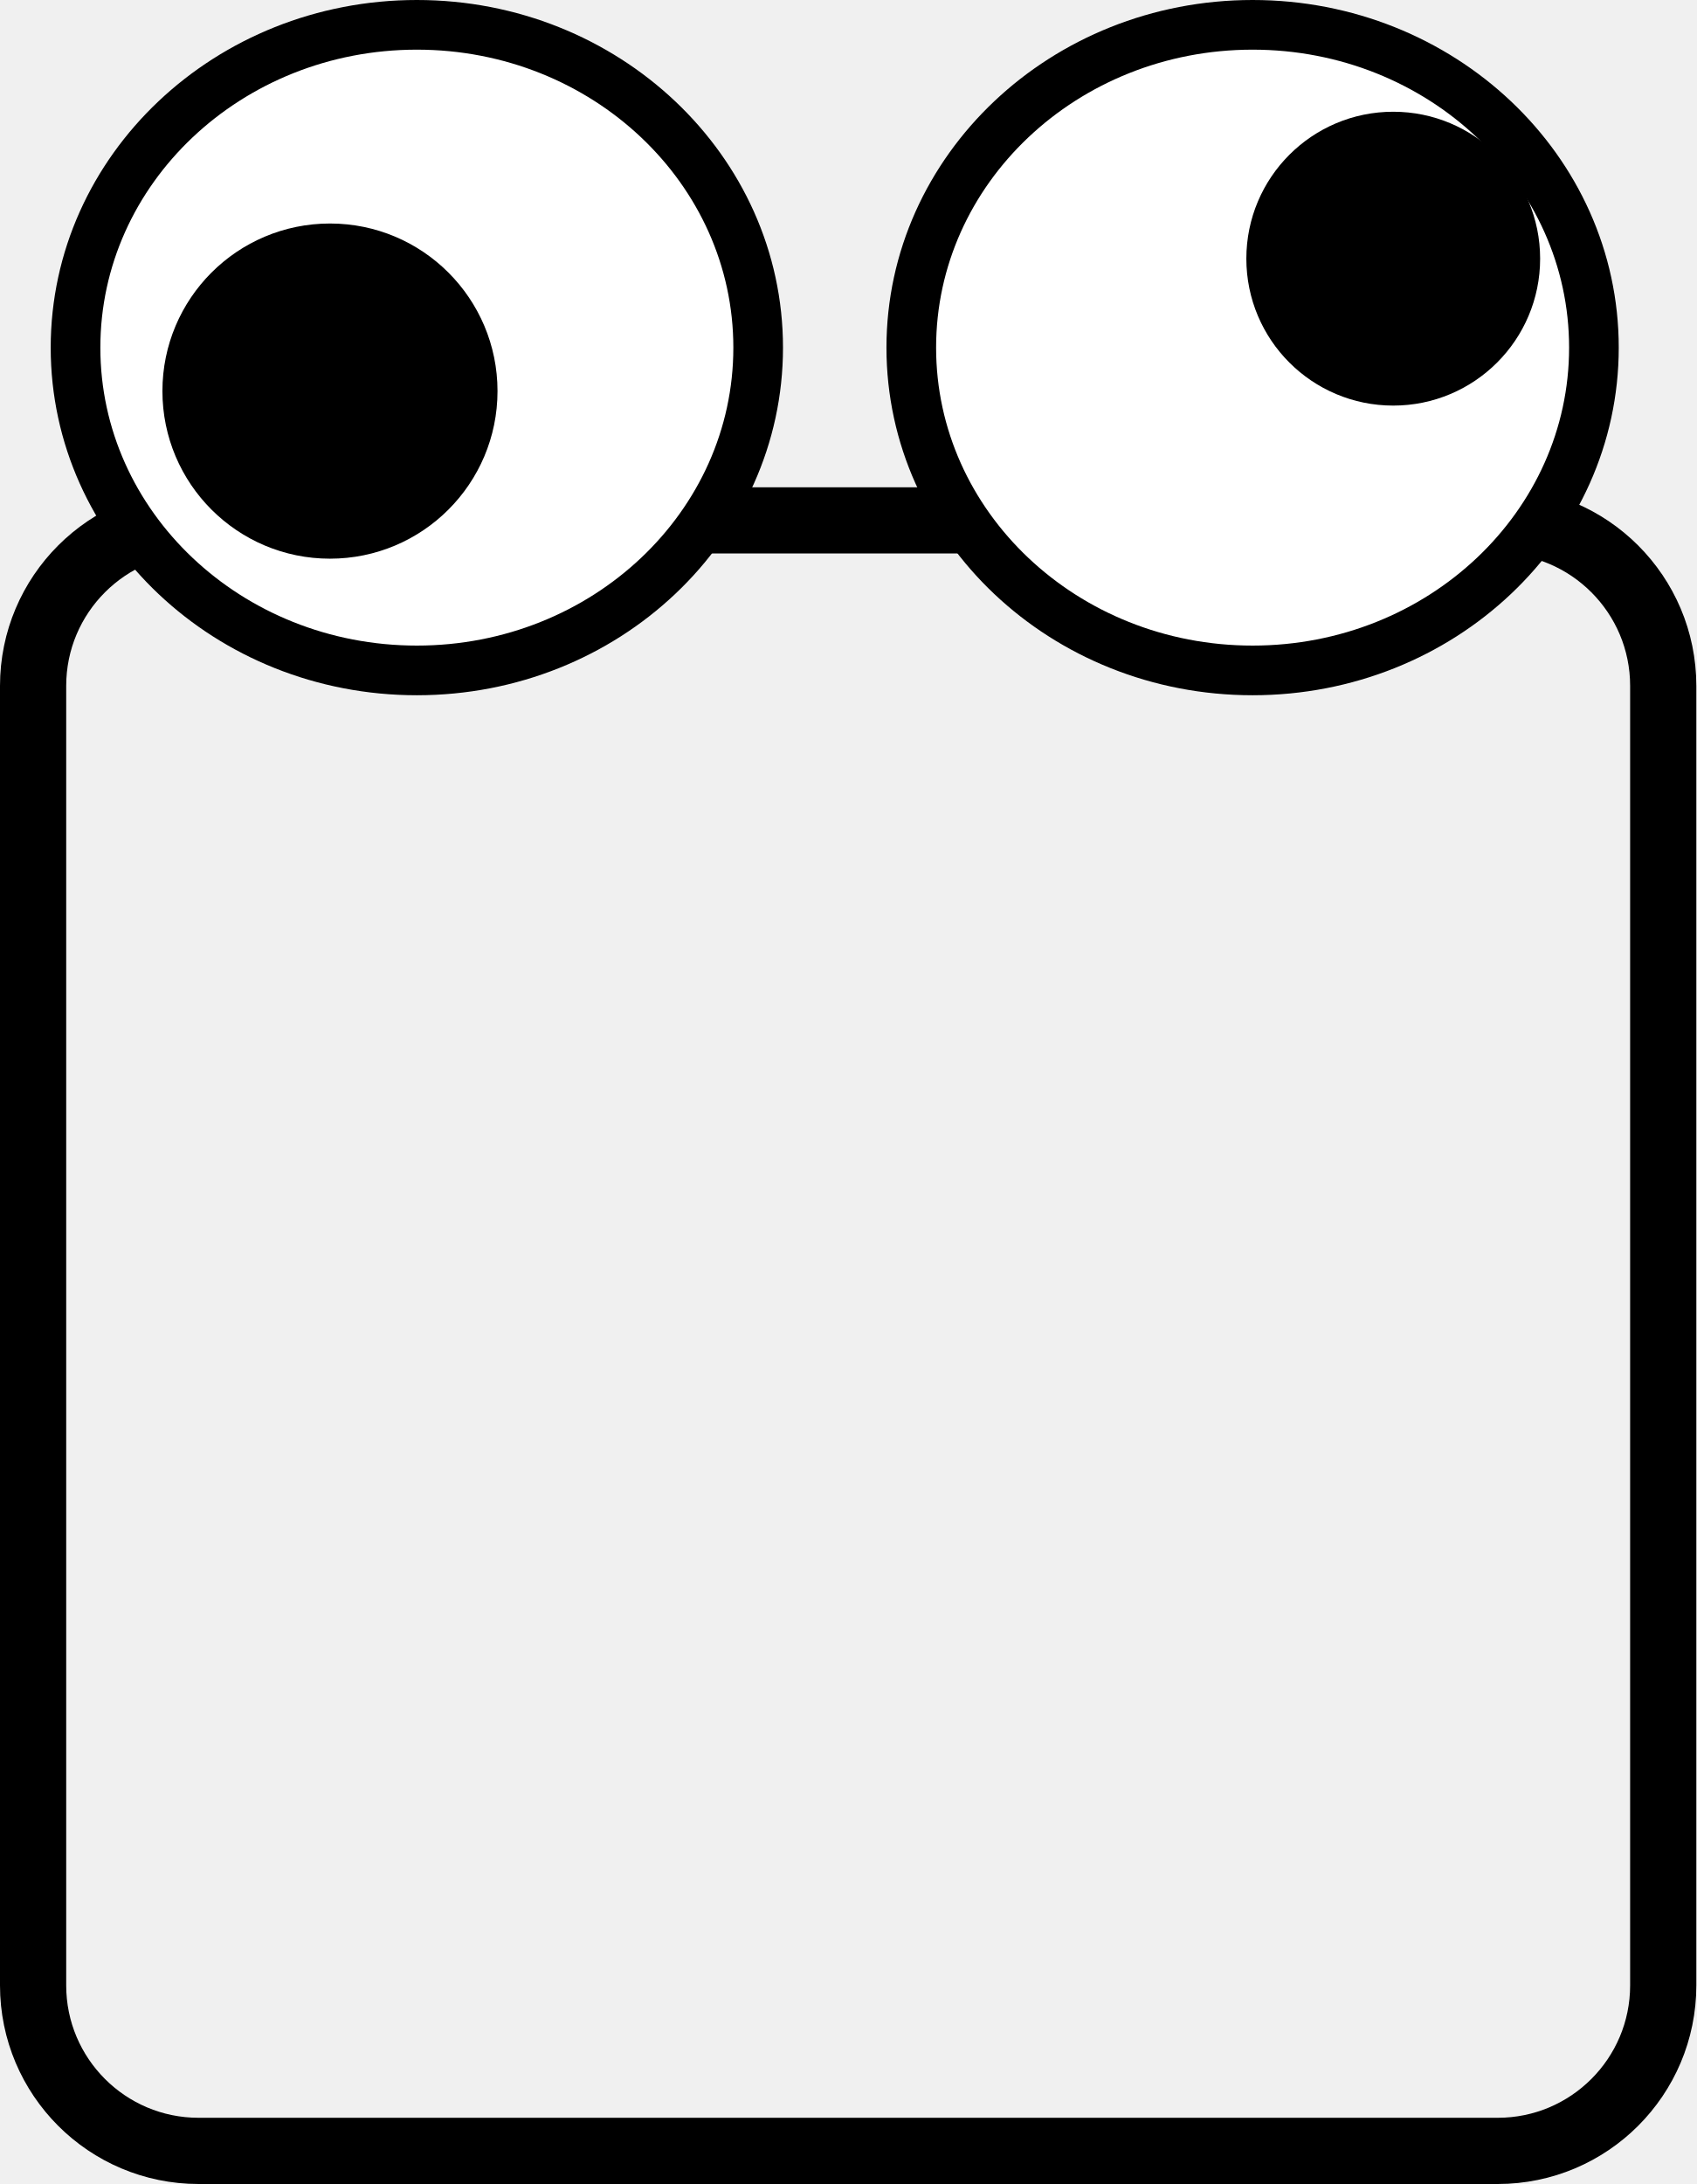
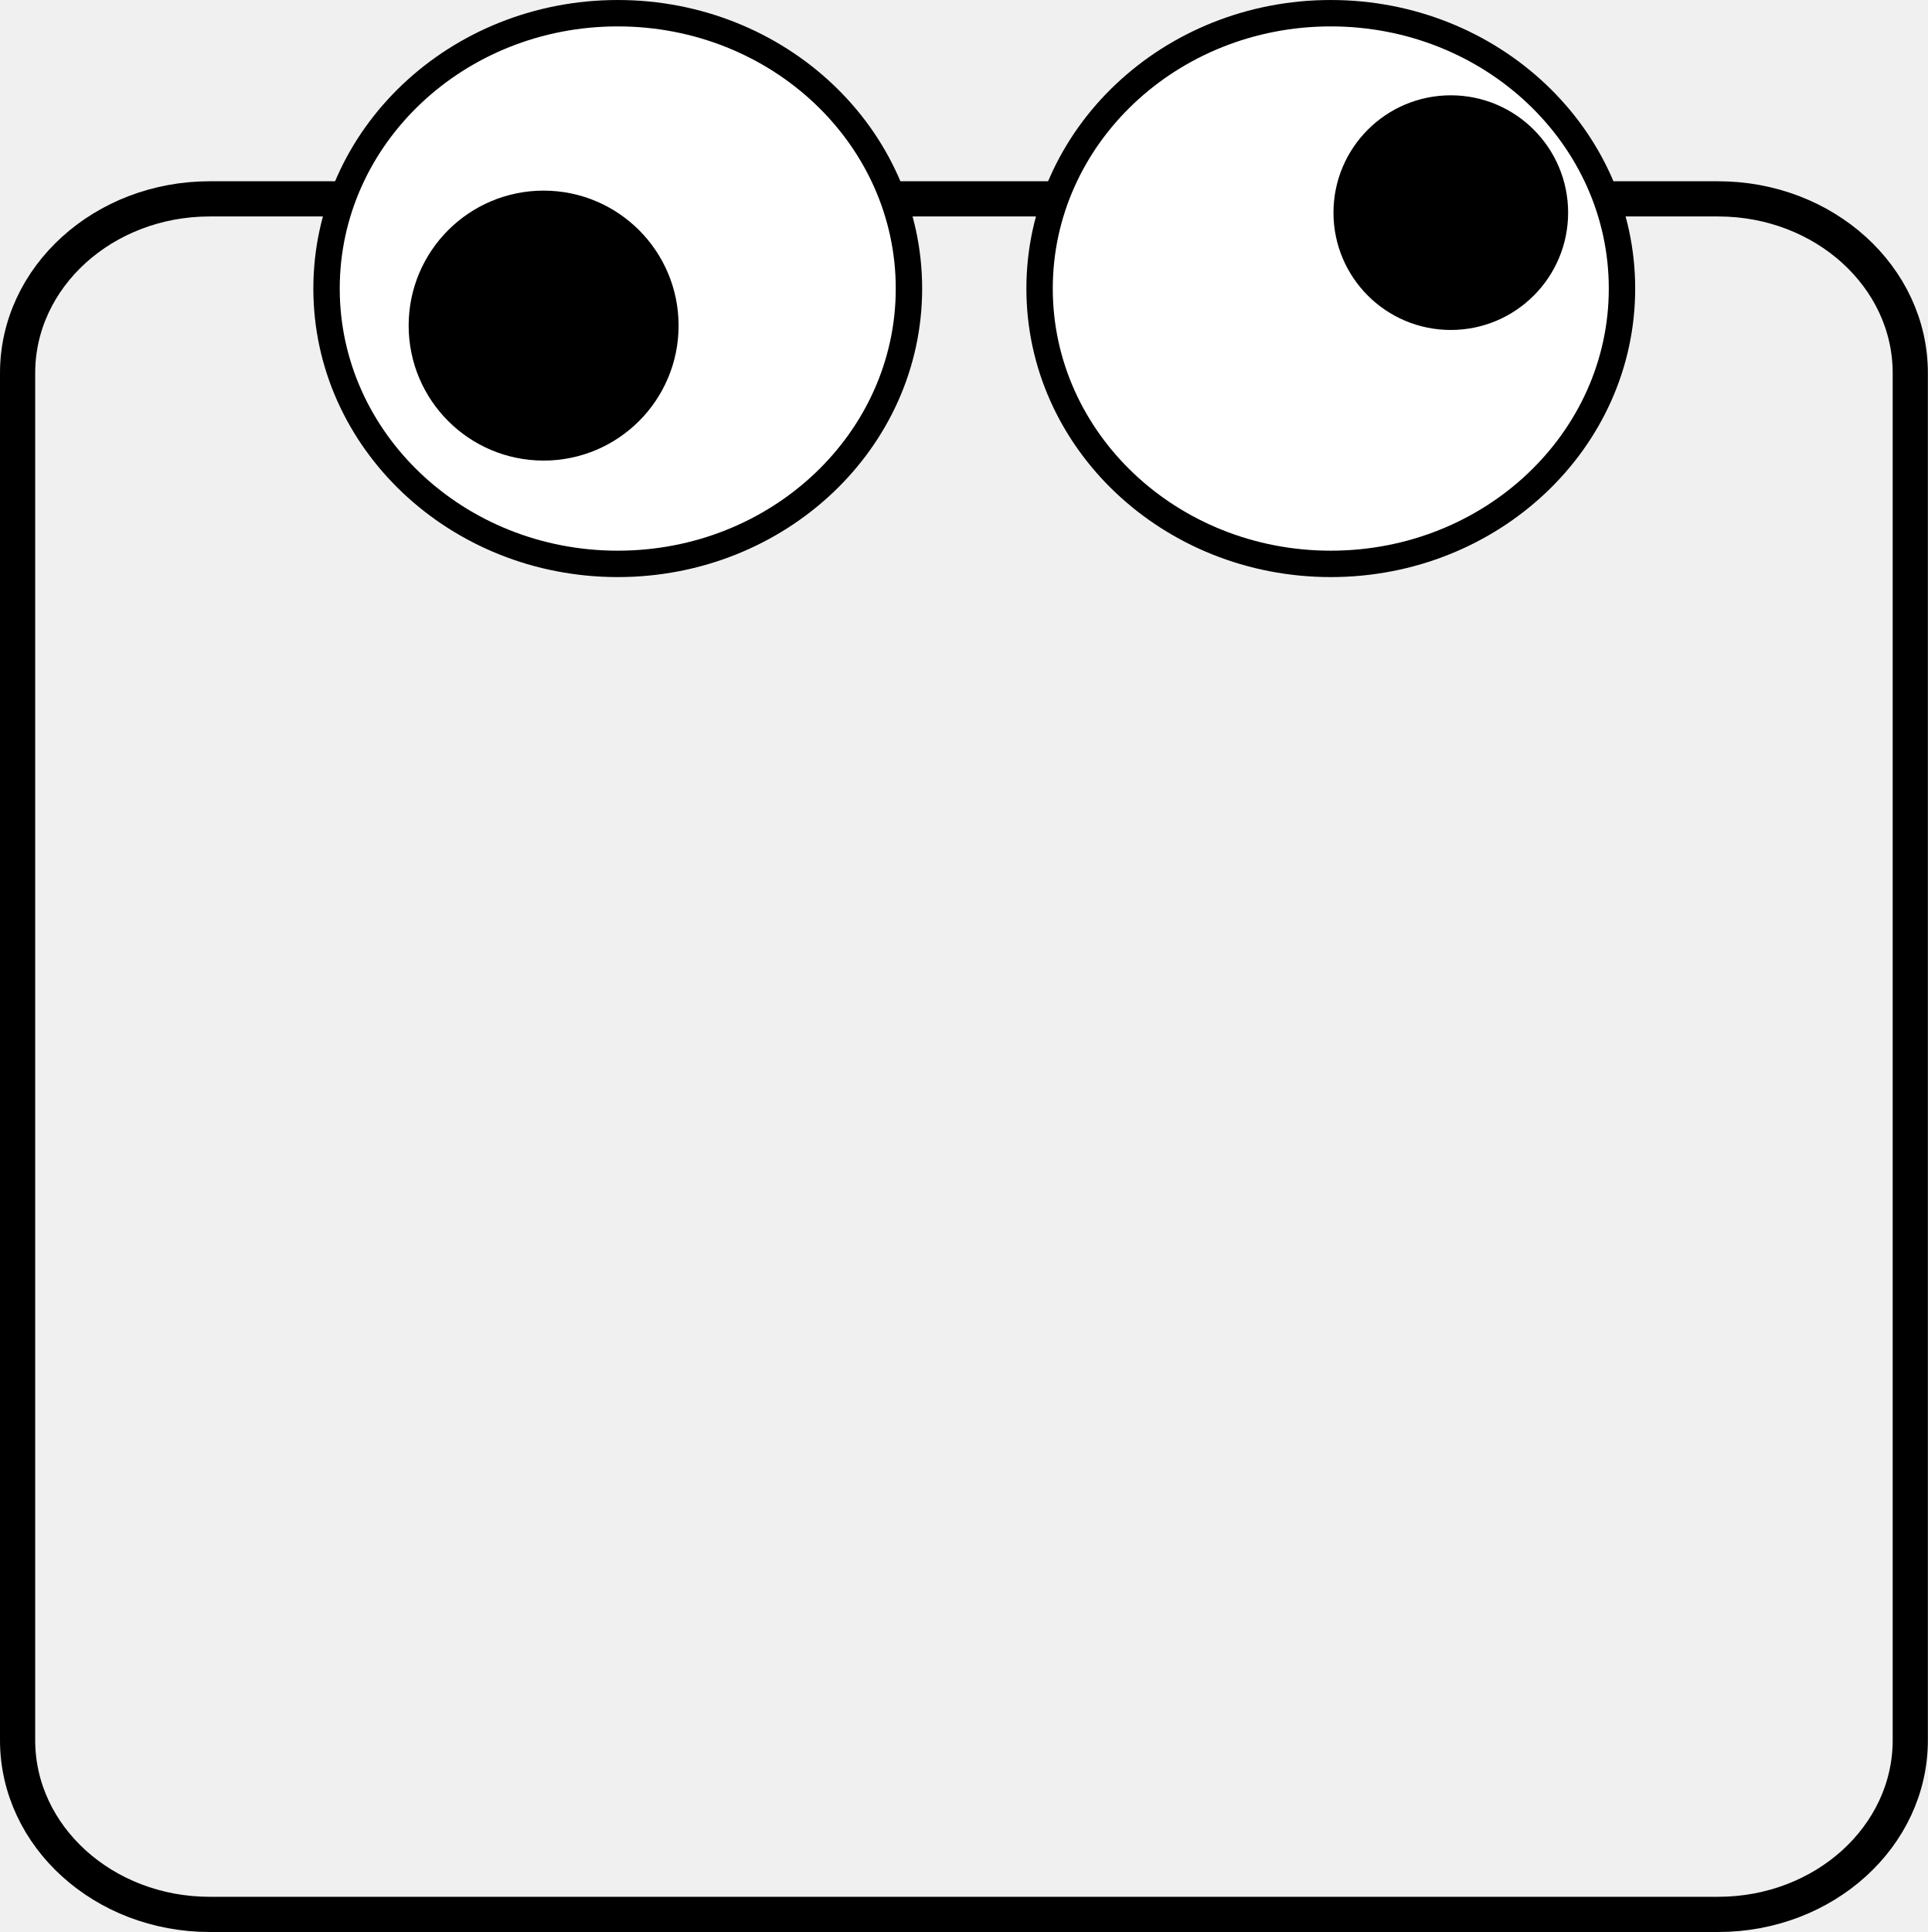
- <svg xmlns="http://www.w3.org/2000/svg" version="1.1" width="51.25" height="65.968" viewBox="0,0,51.25,65.968">
-   <g transform="translate(-214.375,-139.657)">
+ <svg xmlns="http://www.w3.org/2000/svg" version="1.1" width="109.572" height="109.799" viewBox="0,0,109.572,109.799">
+   <g transform="translate(-185.2138,-119.9494)">
    <g stroke="#000000" stroke-miterlimit="10">
-       <path d="M220.375,204.625c-2.761,0 -5,-2.239 -5,-5v-39.25c0,-2.761 2.239,-5 5,-5h39.25c2.761,0 5,2.239 5,5v39.25c0,2.761 -2.239,5 -5,5z" fill="none" stroke-width="2" />
-       <path d="M237.281,150.157c0,5.385 -4.617,9.75 -10.312,9.75c-5.695,0 -10.312,-4.365 -10.312,-9.75c0,-5.385 4.617,-9.75 10.312,-9.75c5.695,0 10.312,4.365 10.312,9.75z" fill="#ffffff" stroke-width="1.5" />
-       <path d="M262.531,150.157c0,5.385 -4.617,9.75 -10.312,9.75c-5.695,0 -10.312,-4.365 -10.312,-9.75c0,-5.385 4.617,-9.75 10.312,-9.75c5.695,0 10.312,4.365 10.312,9.75z" fill="#ffffff" stroke-width="1.5" />
-       <path d="M228.656,151.47c0,2.382 -1.931,4.312 -4.312,4.312c-2.382,0 -4.312,-1.931 -4.312,-4.312c0,-2.382 1.931,-4.312 4.312,-4.312c2.382,0 4.312,1.931 4.312,4.312z" fill="#000000" stroke-width="1.5" />
-       <path d="M260.156,147.47c0,2.037 -1.651,3.688 -3.688,3.688c-2.037,0 -3.688,-1.651 -3.688,-3.688c0,-2.037 1.651,-3.688 3.688,-3.688c2.037,0 3.688,1.651 3.688,3.688z" fill="#000000" stroke-width="1.5" />
+       <path d="M197.135,228.748c-6.032,0 -10.921,-4.432 -10.921,-9.898v-77.701c0,-5.467 4.89,-9.898 10.921,-9.898h85.73c6.032,0 10.921,4.432 10.921,9.898v77.701c0,5.467 -4.89,9.898 -10.921,9.898z" fill="none" stroke-width="2" />
+       <path d="M236.875,136.348c0,8.642 -7.41,15.648 -16.551,15.648c-9.141,0 -16.551,-7.006 -16.551,-15.648c0,-8.642 7.41,-15.648 16.551,-15.648c9.141,0 16.551,7.006 16.551,15.648z" fill="#ffffff" stroke-width="1.5" />
+       <path d="M277.401,136.348c0,8.642 -7.41,15.648 -16.551,15.648c-9.141,0 -16.551,-7.006 -16.551,-15.648c0,-8.642 7.41,-15.648 16.551,-15.648c9.141,0 16.551,7.006 16.551,15.648z" fill="#ffffff" stroke-width="1.5" />
+       <path d="M223.032,138.454c0,3.823 -3.099,6.921 -6.921,6.921c-3.823,0 -6.921,-3.099 -6.921,-6.921c0,-3.823 3.099,-6.921 6.921,-6.921c3.823,0 6.921,3.099 6.921,6.921z" fill="#000000" stroke-width="1.5" />
+       <path d="M273.589,132.034c0,3.269 -2.65,5.918 -5.918,5.918c-3.269,0 -5.918,-2.65 -5.918,-5.918c0,-3.269 2.65,-5.918 5.918,-5.918c3.269,0 5.918,2.65 5.918,5.918z" fill="#000000" stroke-width="1.5" />
    </g>
  </g>
</svg>
